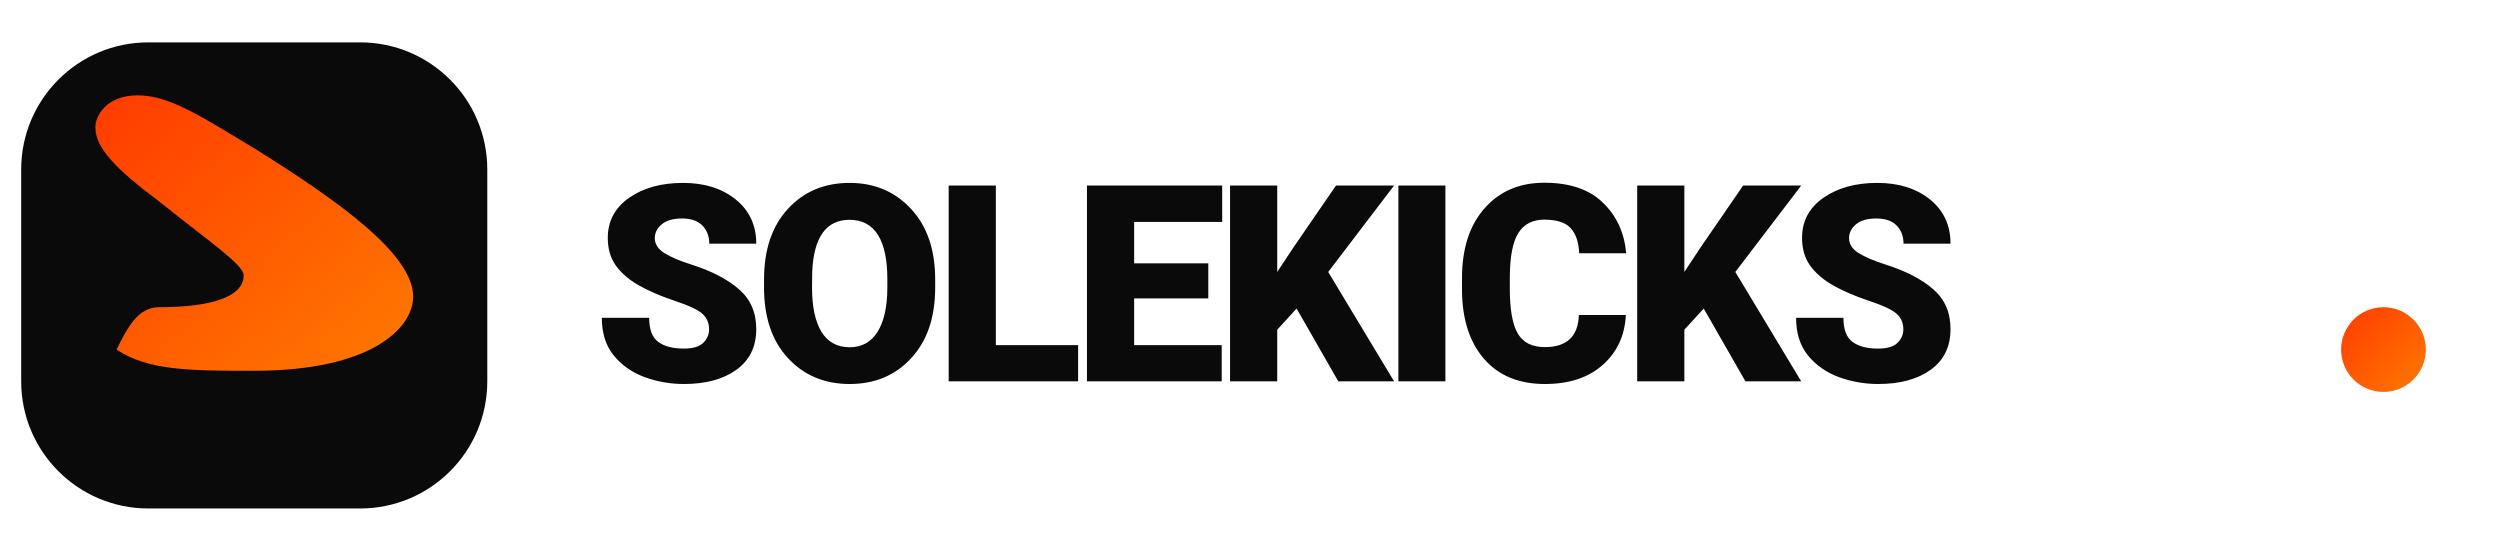
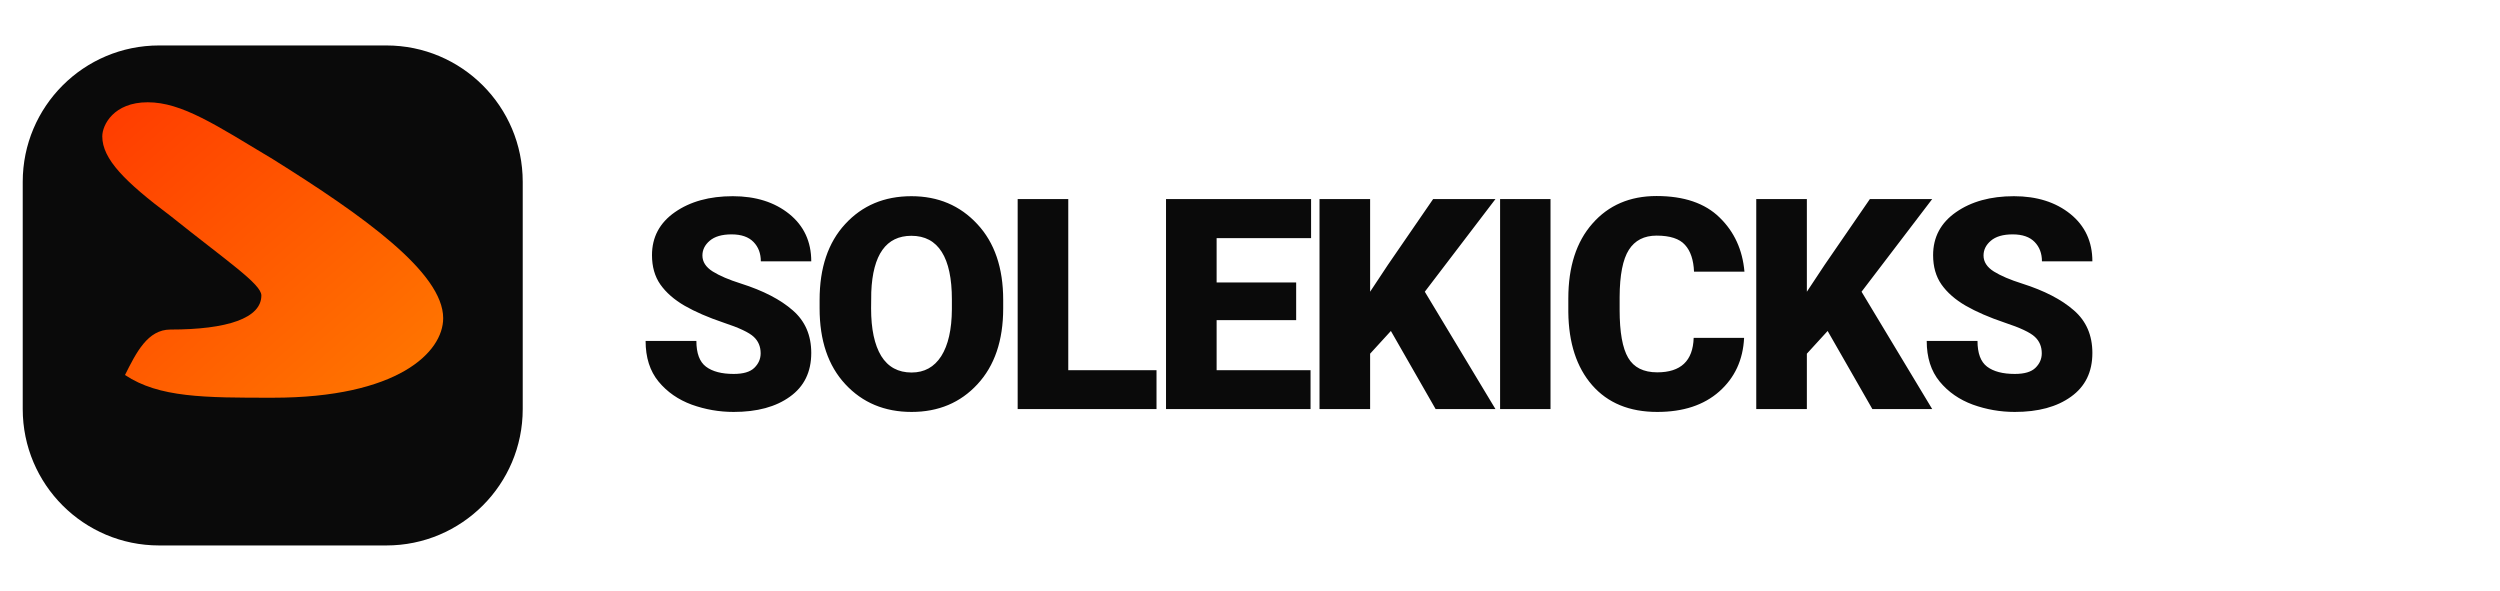
- <svg xmlns="http://www.w3.org/2000/svg" viewBox="0 0 236 52" fill="none">
+ <svg xmlns="http://www.w3.org/2000/svg" viewBox="0 0 220 52" fill="none">
  <defs>
    <linearGradient id="flame" x1="0" y1="0" x2="1" y2="1">
      <stop offset="0%" stop-color="#FF3B00" />
      <stop offset="100%" stop-color="#FF7A00" />
    </linearGradient>
  </defs>
  <rect x="2" y="4" width="44" height="44" rx="12" fill="#0A0A0A" />
  <path d="M11 33C14 35 18 35 24 35C35 35 39 31 39 28C39 24 32 19 24 14C19 11 16 9 13 9C10 9 9 11 9 12C9 14 11 16 15 19C20 23 23 25 23 26C23 28 20 29 15 29C13 29 12 31 11 33Z" fill="url(#flame)" />
  <text x="56" y="36" font-family="system-ui, -apple-system, BlinkMacSystemFont, 'Segoe UI', Roboto, sans-serif" font-size="26" font-weight="900" letter-spacing="-0.04em" fill="#0A0A0A">SOLEKICKS</text>
-   <circle cx="225" cy="33" r="4" fill="url(#flame)" />
</svg>
